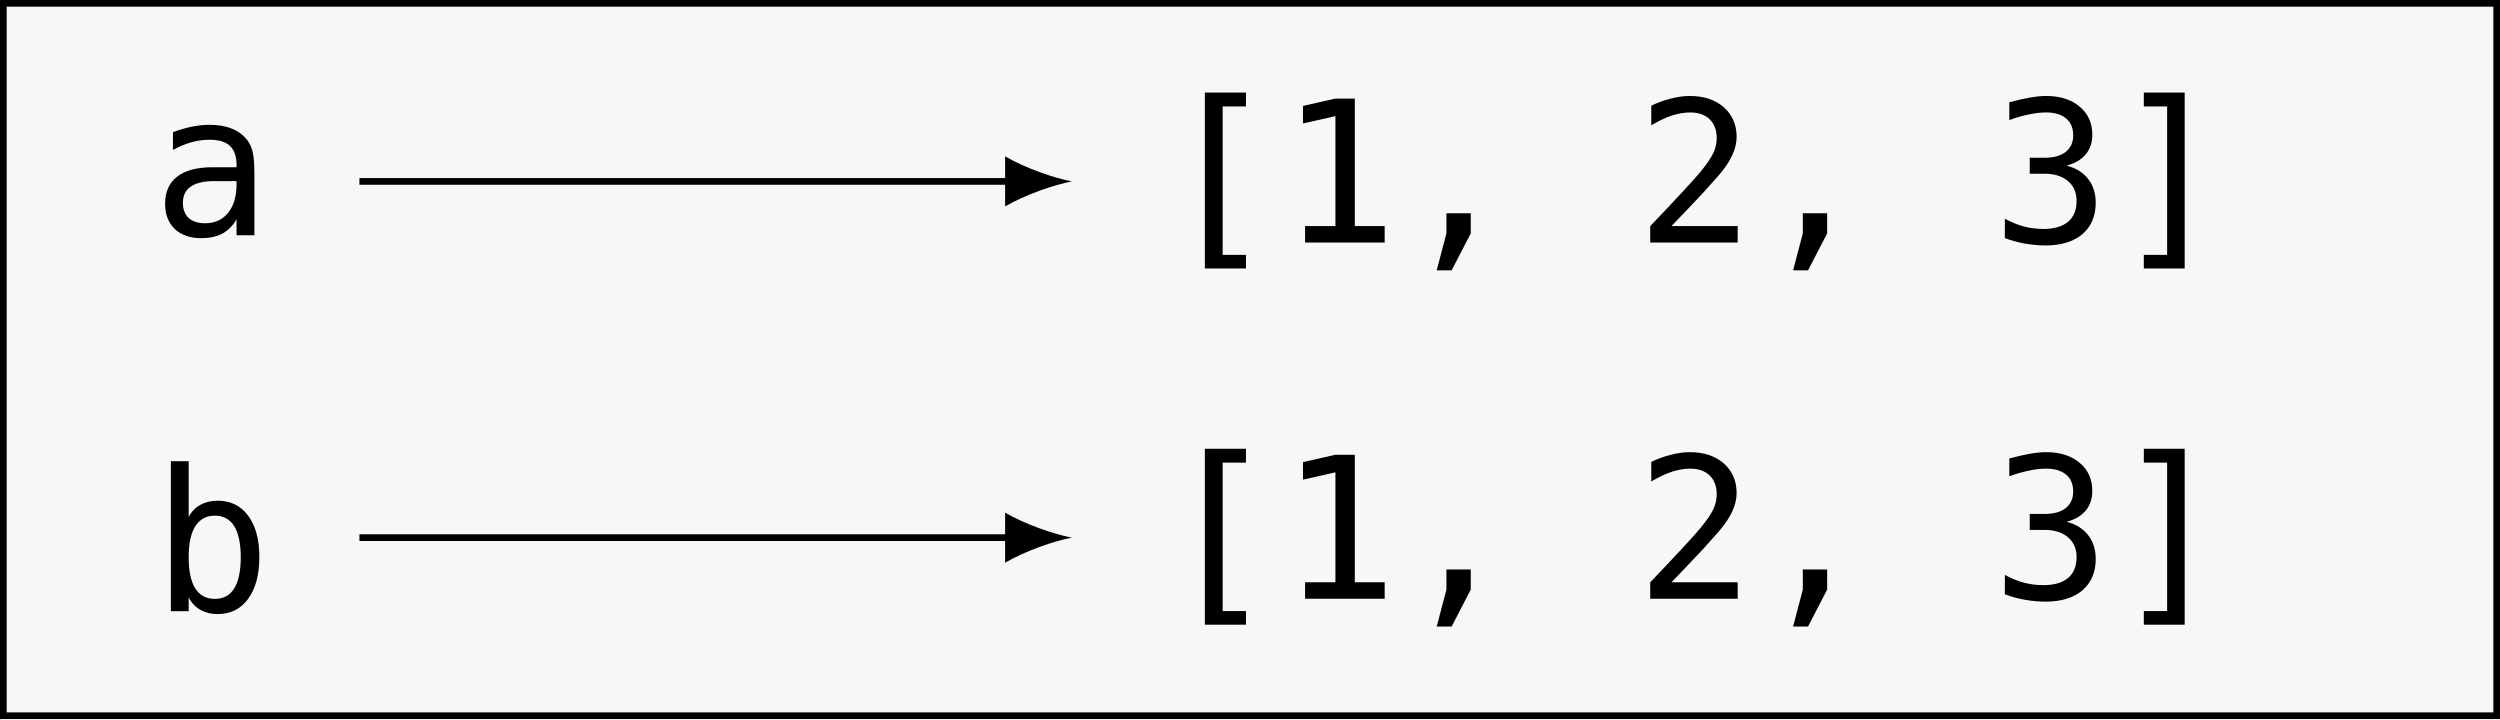
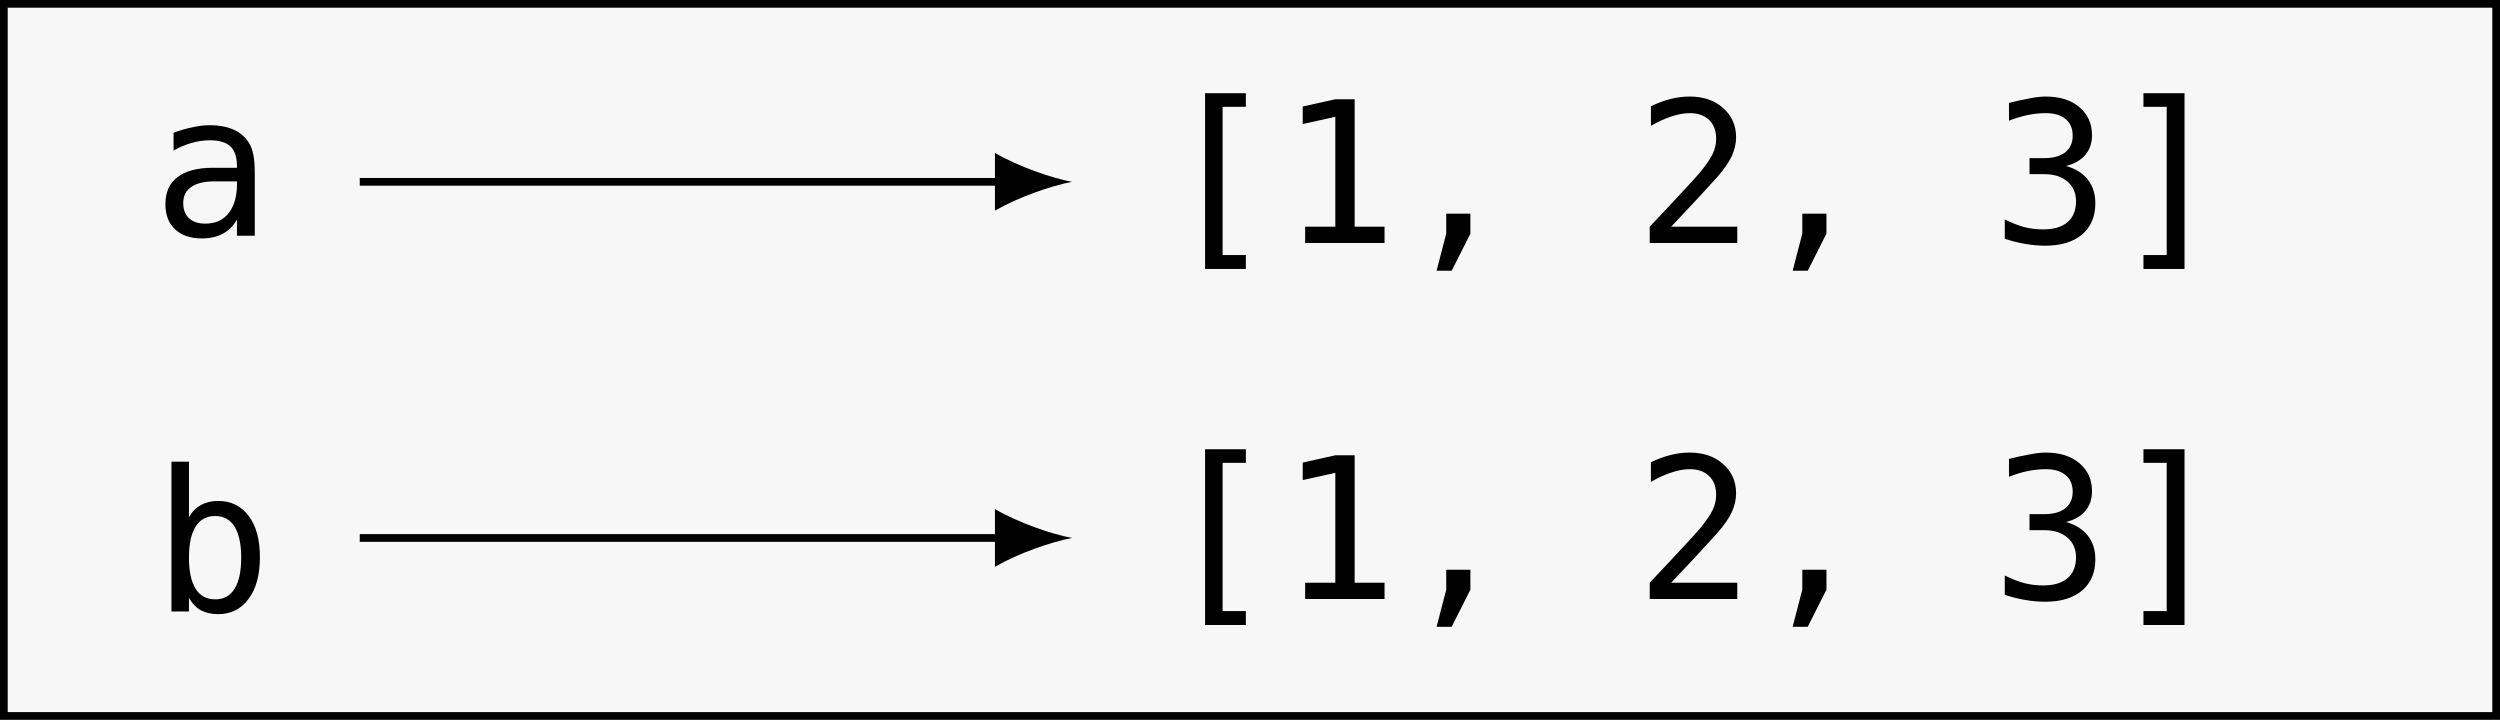
- <svg xmlns="http://www.w3.org/2000/svg" xmlns:xlink="http://www.w3.org/1999/xlink" width="149.217pt" height="42.918pt" viewBox="0 0 149.217 42.918" version="1.1">
+ <svg xmlns="http://www.w3.org/2000/svg" xmlns:xlink="http://www.w3.org/1999/xlink" width="129.375pt" height="37.249pt" viewBox="0 0 129.375 37.249" version="1.1">
  <defs>
    <g>
      <symbol overflow="visible" id="glyph0-0">
-         <path style="stroke:none;" d="M 0.594 2.078 L 0.594 -8.312 L 6.484 -8.312 L 6.484 2.078 Z M 1.266 1.422 L 5.828 1.422 L 5.828 -7.641 L 1.266 -7.641 Z M 1.266 1.422 " />
+         <path style="stroke:none;" d="M 0.516 1.797 L 0.516 -7.188 L 5.625 -7.188 L 5.625 1.797 Z M 1.094 1.234 L 5.047 1.234 L 5.047 -6.625 L 1.094 -6.625 Z M 1.094 1.234 " />
      </symbol>
      <symbol overflow="visible" id="glyph0-1">
-         <path style="stroke:none;" d="M 4.031 -3.234 L 3.688 -3.234 C 3.07 -3.234 2.609 -3.125 2.297 -2.906 C 1.984 -2.695 1.828 -2.375 1.828 -1.938 C 1.828 -1.551 1.941 -1.25 2.172 -1.031 C 2.41 -0.82 2.734 -0.719 3.141 -0.719 C 3.723 -0.719 4.18 -0.922 4.516 -1.328 C 4.848 -1.734 5.02 -2.289 5.031 -3 L 5.031 -3.234 Z M 6.094 -3.672 L 6.094 0 L 5.031 0 L 5.031 -0.953 C 4.801 -0.566 4.516 -0.281 4.172 -0.094 C 3.828 0.082 3.41 0.172 2.922 0.172 C 2.266 0.172 1.738 -0.008 1.344 -0.375 C 0.957 -0.75 0.766 -1.25 0.766 -1.875 C 0.766 -2.594 1.004 -3.133 1.484 -3.5 C 1.961 -3.875 2.672 -4.062 3.609 -4.062 L 5.031 -4.062 L 5.031 -4.234 C 5.02 -4.742 4.883 -5.113 4.625 -5.344 C 4.375 -5.582 3.969 -5.703 3.406 -5.703 C 3.039 -5.703 2.676 -5.648 2.312 -5.547 C 1.945 -5.441 1.586 -5.289 1.234 -5.094 L 1.234 -6.156 C 1.629 -6.301 2.004 -6.41 2.359 -6.484 C 2.723 -6.555 3.07 -6.594 3.406 -6.594 C 3.938 -6.594 4.391 -6.516 4.766 -6.359 C 5.148 -6.203 5.457 -5.969 5.688 -5.656 C 5.832 -5.457 5.938 -5.219 6 -4.938 C 6.062 -4.656 6.094 -4.234 6.094 -3.672 Z M 6.094 -3.672 " />
+         <path style="stroke:none;" d="M 3.5 -2.812 L 3.188 -2.812 C 2.656 -2.812 2.254 -2.711 1.984 -2.516 C 1.711 -2.328 1.578 -2.051 1.578 -1.688 C 1.578 -1.352 1.676 -1.094 1.875 -0.906 C 2.082 -0.719 2.363 -0.625 2.719 -0.625 C 3.227 -0.625 3.625 -0.797 3.906 -1.141 C 4.195 -1.492 4.348 -1.977 4.359 -2.594 L 4.359 -2.812 Z M 5.281 -3.188 L 5.281 0 L 4.359 0 L 4.359 -0.828 C 4.16 -0.492 3.91 -0.25 3.609 -0.094 C 3.316 0.062 2.957 0.141 2.531 0.141 C 1.957 0.141 1.5 -0.016 1.156 -0.328 C 0.82 -0.648 0.656 -1.082 0.656 -1.625 C 0.656 -2.25 0.863 -2.719 1.281 -3.031 C 1.695 -3.352 2.312 -3.516 3.125 -3.516 L 4.359 -3.516 L 4.359 -3.672 C 4.348 -4.109 4.234 -4.426 4.016 -4.625 C 3.797 -4.832 3.441 -4.938 2.953 -4.938 C 2.641 -4.938 2.32 -4.891 2 -4.797 C 1.688 -4.711 1.379 -4.582 1.078 -4.406 L 1.078 -5.328 C 1.41 -5.453 1.734 -5.547 2.047 -5.609 C 2.359 -5.68 2.66 -5.719 2.953 -5.719 C 3.41 -5.719 3.801 -5.648 4.125 -5.516 C 4.457 -5.379 4.723 -5.172 4.922 -4.891 C 5.047 -4.723 5.133 -4.52 5.188 -4.281 C 5.25 -4.039 5.281 -3.676 5.281 -3.188 Z M 5.281 -3.188 " />
      </symbol>
      <symbol overflow="visible" id="glyph0-2">
-         <path style="stroke:none;" d="M 2.656 -8.953 L 5.109 -8.953 L 5.109 -8.125 L 3.719 -8.125 L 3.719 0.734 L 5.109 0.734 L 5.109 1.547 L 2.656 1.547 Z M 2.656 -8.953 " />
+         <path style="stroke:none;" d="M 2.312 -7.75 L 4.422 -7.75 L 4.422 -7.047 L 3.219 -7.047 L 3.219 0.625 L 4.422 0.625 L 4.422 1.344 L 2.312 1.344 Z M 2.312 -7.75 " />
      </symbol>
      <symbol overflow="visible" id="glyph0-3">
-         <path style="stroke:none;" d="M 1.547 -0.984 L 3.359 -0.984 L 3.359 -7.547 L 1.422 -7.109 L 1.422 -8.156 L 3.344 -8.594 L 4.516 -8.594 L 4.516 -0.984 L 6.297 -0.984 L 6.297 0 L 1.547 0 Z M 1.547 -0.984 " />
+         <path style="stroke:none;" d="M 1.344 -0.844 L 2.906 -0.844 L 2.906 -6.531 L 1.219 -6.156 L 1.219 -7.062 L 2.906 -7.438 L 3.906 -7.438 L 3.906 -0.844 L 5.453 -0.844 L 5.453 0 L 1.344 0 Z M 1.344 -0.844 " />
      </symbol>
      <symbol overflow="visible" id="glyph0-4">
-         <path style="stroke:none;" d="M 2.891 -1.75 L 4.344 -1.75 L 4.344 -0.547 L 3.203 1.656 L 2.312 1.656 L 2.891 -0.547 Z M 2.891 -1.75 " />
+         <path style="stroke:none;" d="M 2.5 -1.516 L 3.75 -1.516 L 3.75 -0.484 L 2.781 1.438 L 2 1.438 L 2.5 -0.484 Z M 2.5 -1.516 " />
      </symbol>
      <symbol overflow="visible" id="glyph0-5">
-         <path style="stroke:none;" d="M 2.141 -0.984 L 6.094 -0.984 L 6.094 0 L 0.875 0 L 0.875 -0.984 C 1.594 -1.734 2.219 -2.395 2.75 -2.969 C 3.289 -3.551 3.66 -3.961 3.859 -4.203 C 4.242 -4.672 4.504 -5.051 4.641 -5.344 C 4.773 -5.633 4.844 -5.93 4.844 -6.234 C 4.844 -6.711 4.703 -7.086 4.422 -7.359 C 4.141 -7.629 3.754 -7.766 3.266 -7.766 C 2.91 -7.766 2.539 -7.703 2.156 -7.578 C 1.781 -7.453 1.375 -7.258 0.938 -7 L 0.938 -8.172 C 1.332 -8.359 1.723 -8.5 2.109 -8.594 C 2.492 -8.695 2.867 -8.75 3.234 -8.75 C 4.078 -8.75 4.754 -8.523 5.266 -8.078 C 5.773 -7.629 6.031 -7.039 6.031 -6.312 C 6.031 -5.945 5.941 -5.578 5.766 -5.203 C 5.598 -4.836 5.328 -4.438 4.953 -4 C 4.734 -3.75 4.422 -3.398 4.016 -2.953 C 3.609 -2.516 2.984 -1.859 2.141 -0.984 Z M 2.141 -0.984 " />
+         <path style="stroke:none;" d="M 1.859 -0.844 L 5.281 -0.844 L 5.281 0 L 0.75 0 L 0.75 -0.844 C 1.375 -1.5 1.914 -2.078 2.375 -2.578 C 2.844 -3.078 3.164 -3.43 3.344 -3.641 C 3.676 -4.047 3.898 -4.375 4.016 -4.625 C 4.129 -4.875 4.188 -5.129 4.188 -5.391 C 4.188 -5.805 4.066 -6.129 3.828 -6.359 C 3.586 -6.598 3.254 -6.719 2.828 -6.719 C 2.523 -6.719 2.207 -6.66 1.875 -6.547 C 1.539 -6.441 1.188 -6.281 0.812 -6.062 L 0.812 -7.078 C 1.156 -7.242 1.492 -7.367 1.828 -7.453 C 2.16 -7.535 2.488 -7.578 2.812 -7.578 C 3.531 -7.578 4.109 -7.379 4.547 -6.984 C 4.992 -6.598 5.219 -6.094 5.219 -5.469 C 5.219 -5.145 5.145 -4.82 5 -4.5 C 4.852 -4.188 4.613 -3.836 4.281 -3.453 C 4.094 -3.242 3.82 -2.945 3.469 -2.562 C 3.113 -2.176 2.578 -1.602 1.859 -0.844 Z M 1.859 -0.844 " />
      </symbol>
      <symbol overflow="visible" id="glyph0-6">
-         <path style="stroke:none;" d="M 4.469 -4.594 C 5.031 -4.445 5.457 -4.18 5.75 -3.797 C 6.051 -3.422 6.203 -2.945 6.203 -2.375 C 6.203 -1.582 5.938 -0.957 5.406 -0.5 C 4.875 -0.051 4.141 0.172 3.203 0.172 C 2.805 0.172 2.398 0.133 1.984 0.062 C 1.578 -0.008 1.176 -0.117 0.781 -0.266 L 0.781 -1.422 C 1.176 -1.211 1.562 -1.055 1.938 -0.953 C 2.32 -0.859 2.703 -0.812 3.078 -0.812 C 3.711 -0.812 4.203 -0.953 4.547 -1.234 C 4.891 -1.523 5.062 -1.941 5.062 -2.484 C 5.062 -2.984 4.891 -3.379 4.547 -3.672 C 4.203 -3.961 3.738 -4.109 3.156 -4.109 L 2.266 -4.109 L 2.266 -5.062 L 3.156 -5.062 C 3.688 -5.062 4.102 -5.176 4.406 -5.406 C 4.707 -5.645 4.859 -5.973 4.859 -6.391 C 4.859 -6.836 4.719 -7.176 4.438 -7.406 C 4.156 -7.645 3.758 -7.766 3.25 -7.766 C 2.906 -7.766 2.551 -7.723 2.188 -7.641 C 1.82 -7.566 1.441 -7.457 1.047 -7.312 L 1.047 -8.375 C 1.516 -8.5 1.926 -8.594 2.281 -8.656 C 2.645 -8.719 2.969 -8.75 3.25 -8.75 C 4.082 -8.75 4.75 -8.535 5.25 -8.109 C 5.75 -7.691 6 -7.133 6 -6.438 C 6 -5.969 5.867 -5.578 5.609 -5.266 C 5.348 -4.953 4.969 -4.727 4.469 -4.594 Z M 4.469 -4.594 " />
+         <path style="stroke:none;" d="M 3.859 -3.984 C 4.348 -3.848 4.723 -3.613 4.984 -3.281 C 5.242 -2.957 5.375 -2.547 5.375 -2.047 C 5.375 -1.367 5.145 -0.832 4.688 -0.438 C 4.227 -0.051 3.594 0.141 2.781 0.141 C 2.438 0.141 2.086 0.109 1.734 0.047 C 1.379 -0.016 1.031 -0.102 0.688 -0.219 L 0.688 -1.219 C 1.02 -1.051 1.348 -0.922 1.672 -0.828 C 2.004 -0.742 2.336 -0.703 2.672 -0.703 C 3.223 -0.703 3.645 -0.828 3.938 -1.078 C 4.227 -1.328 4.375 -1.688 4.375 -2.156 C 4.375 -2.582 4.227 -2.922 3.938 -3.172 C 3.645 -3.43 3.242 -3.562 2.734 -3.562 L 1.969 -3.562 L 1.969 -4.391 L 2.734 -4.391 C 3.191 -4.391 3.551 -4.488 3.812 -4.688 C 4.07 -4.895 4.203 -5.18 4.203 -5.547 C 4.203 -5.922 4.082 -6.207 3.844 -6.406 C 3.602 -6.613 3.258 -6.719 2.812 -6.719 C 2.52 -6.719 2.211 -6.688 1.891 -6.625 C 1.578 -6.562 1.25 -6.461 0.906 -6.328 L 0.906 -7.25 C 1.312 -7.352 1.672 -7.43 1.984 -7.484 C 2.297 -7.547 2.57 -7.578 2.812 -7.578 C 3.539 -7.578 4.117 -7.395 4.547 -7.031 C 4.984 -6.664 5.203 -6.18 5.203 -5.578 C 5.203 -5.172 5.086 -4.832 4.859 -4.562 C 4.629 -4.289 4.297 -4.098 3.859 -3.984 Z M 3.859 -3.984 " />
      </symbol>
      <symbol overflow="visible" id="glyph0-7">
-         <path style="stroke:none;" d="M 4.422 -8.953 L 4.422 1.547 L 1.984 1.547 L 1.984 0.734 L 3.375 0.734 L 3.375 -8.125 L 1.984 -8.125 L 1.984 -8.953 Z M 4.422 -8.953 " />
+         <path style="stroke:none;" d="M 3.844 -7.75 L 3.844 1.344 L 1.719 1.344 L 1.719 0.625 L 2.922 0.625 L 2.922 -7.047 L 1.719 -7.047 L 1.719 -7.75 Z M 3.844 -7.75 " />
      </symbol>
      <symbol overflow="visible" id="glyph0-8">
-         <path style="stroke:none;" d="M 5.281 -3.219 C 5.281 -4.039 5.148 -4.66 4.891 -5.078 C 4.629 -5.492 4.242 -5.703 3.734 -5.703 C 3.223 -5.703 2.832 -5.488 2.562 -5.062 C 2.301 -4.645 2.172 -4.031 2.172 -3.219 C 2.172 -2.406 2.301 -1.785 2.562 -1.359 C 2.832 -0.941 3.223 -0.734 3.734 -0.734 C 4.242 -0.734 4.629 -0.941 4.891 -1.359 C 5.148 -1.773 5.281 -2.395 5.281 -3.219 Z M 2.172 -5.625 C 2.336 -5.938 2.566 -6.176 2.859 -6.344 C 3.16 -6.508 3.508 -6.594 3.906 -6.594 C 4.676 -6.594 5.281 -6.297 5.719 -5.703 C 6.164 -5.109 6.391 -4.285 6.391 -3.234 C 6.391 -2.172 6.164 -1.336 5.719 -0.734 C 5.281 -0.129 4.672 0.172 3.891 0.172 C 3.504 0.172 3.164 0.086 2.875 -0.078 C 2.582 -0.242 2.348 -0.488 2.172 -0.812 L 2.172 0 L 1.109 0 L 1.109 -8.953 L 2.172 -8.953 Z M 2.172 -5.625 " />
+         <path style="stroke:none;" d="M 4.578 -2.781 C 4.578 -3.488 4.461 -4.023 4.234 -4.391 C 4.004 -4.754 3.672 -4.938 3.234 -4.938 C 2.785 -4.938 2.445 -4.754 2.219 -4.391 C 1.988 -4.023 1.875 -3.488 1.875 -2.781 C 1.875 -2.082 1.988 -1.547 2.219 -1.172 C 2.445 -0.805 2.785 -0.625 3.234 -0.625 C 3.672 -0.625 4.004 -0.805 4.234 -1.172 C 4.461 -1.535 4.578 -2.07 4.578 -2.781 Z M 1.875 -4.875 C 2.02 -5.145 2.223 -5.352 2.484 -5.5 C 2.742 -5.645 3.039 -5.719 3.375 -5.719 C 4.051 -5.719 4.582 -5.457 4.969 -4.938 C 5.352 -4.426 5.547 -3.719 5.547 -2.812 C 5.547 -1.883 5.348 -1.16 4.953 -0.641 C 4.566 -0.117 4.039 0.141 3.375 0.141 C 3.039 0.141 2.742 0.07 2.484 -0.062 C 2.234 -0.207 2.031 -0.422 1.875 -0.703 L 1.875 0 L 0.969 0 L 0.969 -7.75 L 1.875 -7.75 Z M 1.875 -4.875 " />
      </symbol>
    </g>
-     <clipPath id="clip1">
-       <path d="M 0 0 L 149.219 0 L 149.219 42.918 L 0 42.918 Z M 0 0 " />
-     </clipPath>
  </defs>
  <g id="surface1">
-     <g clip-path="url(#clip1)" clip-rule="nonzero">
-       <path style="fill-rule:nonzero;fill:rgb(96.863%,96.863%,97.255%);fill-opacity:1;stroke-width:0.399;stroke-linecap:butt;stroke-linejoin:miter;stroke:rgb(0%,0%,0%);stroke-opacity:1;stroke-miterlimit:10;" d="M 74.411 21.26 L -74.41 21.26 L -74.41 -21.26 L 74.411 -21.26 Z M 74.411 21.26 " transform="matrix(1,0,0,-1,74.609,21.459)" />
+     <path style="fill-rule:nonzero;fill:rgb(96.863%,96.863%,97.255%);fill-opacity:1;stroke-width:0.399;stroke-linecap:butt;stroke-linejoin:miter;stroke:rgb(0%,0%,0%);stroke-opacity:1;stroke-miterlimit:10;" d="M 64.488 18.426 L -64.489 18.426 L -64.489 -18.426 L 64.488 -18.426 Z M 64.488 18.426 " transform="matrix(1,0,0,-1,64.688,18.625)" />
+     <g style="fill:rgb(0%,0%,0%);fill-opacity:1;">
+       <use xlink:href="#glyph0-1" x="7.904" y="12.198" />
    </g>
    <g style="fill:rgb(0%,0%,0%);fill-opacity:1;">
-       <use xlink:href="#glyph0-1" x="9.089" y="14.044" />
+       <use xlink:href="#glyph0-2" x="60.051" y="12.574" />
+       <use xlink:href="#glyph0-3" x="66.197" y="12.574" />
+       <use xlink:href="#glyph0-4" x="72.343" y="12.574" />
    </g>
    <g style="fill:rgb(0%,0%,0%);fill-opacity:1;">
-       <use xlink:href="#glyph0-2" x="69.258" y="14.478" />
-       <use xlink:href="#glyph0-3" x="76.349" y="14.478" />
-       <use xlink:href="#glyph0-4" x="83.441" y="14.478" />
+       <use xlink:href="#glyph0-5" x="84.623" y="12.574" />
+       <use xlink:href="#glyph0-4" x="90.769" y="12.574" />
    </g>
    <g style="fill:rgb(0%,0%,0%);fill-opacity:1;">
-       <use xlink:href="#glyph0-5" x="97.622" y="14.478" />
-       <use xlink:href="#glyph0-4" x="104.713" y="14.478" />
+       <use xlink:href="#glyph0-6" x="103.059" y="12.574" />
+       <use xlink:href="#glyph0-7" x="109.205" y="12.574" />
    </g>
    <g style="fill:rgb(0%,0%,0%);fill-opacity:1;">
-       <use xlink:href="#glyph0-6" x="118.883" y="14.478" />
-       <use xlink:href="#glyph0-7" x="125.974" y="14.478" />
+       <use xlink:href="#glyph0-8" x="7.904" y="31.642" />
    </g>
    <g style="fill:rgb(0%,0%,0%);fill-opacity:1;">
-       <use xlink:href="#glyph0-8" x="9.089" y="36.48" />
+       <use xlink:href="#glyph0-2" x="60.051" y="30.999" />
+       <use xlink:href="#glyph0-3" x="66.197" y="30.999" />
+       <use xlink:href="#glyph0-4" x="72.343" y="30.999" />
    </g>
    <g style="fill:rgb(0%,0%,0%);fill-opacity:1;">
-       <use xlink:href="#glyph0-2" x="69.258" y="35.738" />
-       <use xlink:href="#glyph0-3" x="76.349" y="35.738" />
-       <use xlink:href="#glyph0-4" x="83.441" y="35.738" />
+       <use xlink:href="#glyph0-5" x="84.623" y="30.999" />
+       <use xlink:href="#glyph0-4" x="90.769" y="30.999" />
    </g>
    <g style="fill:rgb(0%,0%,0%);fill-opacity:1;">
-       <use xlink:href="#glyph0-5" x="97.622" y="35.738" />
-       <use xlink:href="#glyph0-4" x="104.713" y="35.738" />
+       <use xlink:href="#glyph0-6" x="103.059" y="30.999" />
+       <use xlink:href="#glyph0-7" x="109.205" y="30.999" />
    </g>
-     <g style="fill:rgb(0%,0%,0%);fill-opacity:1;">
-       <use xlink:href="#glyph0-6" x="118.883" y="35.738" />
-       <use xlink:href="#glyph0-7" x="125.974" y="35.738" />
-     </g>
-     <path style="fill:none;stroke-width:0.399;stroke-linecap:butt;stroke-linejoin:miter;stroke:rgb(0%,0%,0%);stroke-opacity:1;stroke-miterlimit:10;" d="M -53.156 10.631 L -14.218 10.631 " transform="matrix(1,0,0,-1,74.609,21.459)" />
-     <path style=" stroke:none;fill-rule:nonzero;fill:rgb(0%,0%,0%);fill-opacity:1;" d="M 63.977 10.828 C 62.914 10.629 61.188 10.031 59.992 9.332 L 59.992 12.32 C 61.188 11.625 62.914 11.027 63.977 10.828 " />
-     <path style="fill:none;stroke-width:0.399;stroke-linecap:butt;stroke-linejoin:miter;stroke:rgb(0%,0%,0%);stroke-opacity:1;stroke-miterlimit:10;" d="M -53.156 -10.631 L -14.218 -10.631 " transform="matrix(1,0,0,-1,74.609,21.459)" />
-     <path style=" stroke:none;fill-rule:nonzero;fill:rgb(0%,0%,0%);fill-opacity:1;" d="M 63.977 32.09 C 62.914 31.891 61.188 31.293 59.992 30.598 L 59.992 33.586 C 61.188 32.887 62.914 32.289 63.977 32.09 " />
+     <path style="fill:none;stroke-width:0.399;stroke-linecap:butt;stroke-linejoin:miter;stroke:rgb(0%,0%,0%);stroke-opacity:1;stroke-miterlimit:10;" d="M -46.071 9.215 L -12.801 9.215 " transform="matrix(1,0,0,-1,64.688,18.625)" />
+     <path style=" stroke:none;fill-rule:nonzero;fill:rgb(0%,0%,0%);fill-opacity:1;" d="M 55.473 9.41 C 54.41 9.211 52.684 8.613 51.488 7.914 L 51.488 10.902 C 52.684 10.207 54.41 9.609 55.473 9.41 " />
+     <path style="fill:none;stroke-width:0.399;stroke-linecap:butt;stroke-linejoin:miter;stroke:rgb(0%,0%,0%);stroke-opacity:1;stroke-miterlimit:10;" d="M -46.071 -9.215 L -12.801 -9.215 " transform="matrix(1,0,0,-1,64.688,18.625)" />
+     <path style=" stroke:none;fill-rule:nonzero;fill:rgb(0%,0%,0%);fill-opacity:1;" d="M 55.473 27.84 C 54.41 27.641 52.684 27.043 51.488 26.344 L 51.488 29.332 C 52.684 28.637 54.41 28.039 55.473 27.84 " />
  </g>
</svg>
